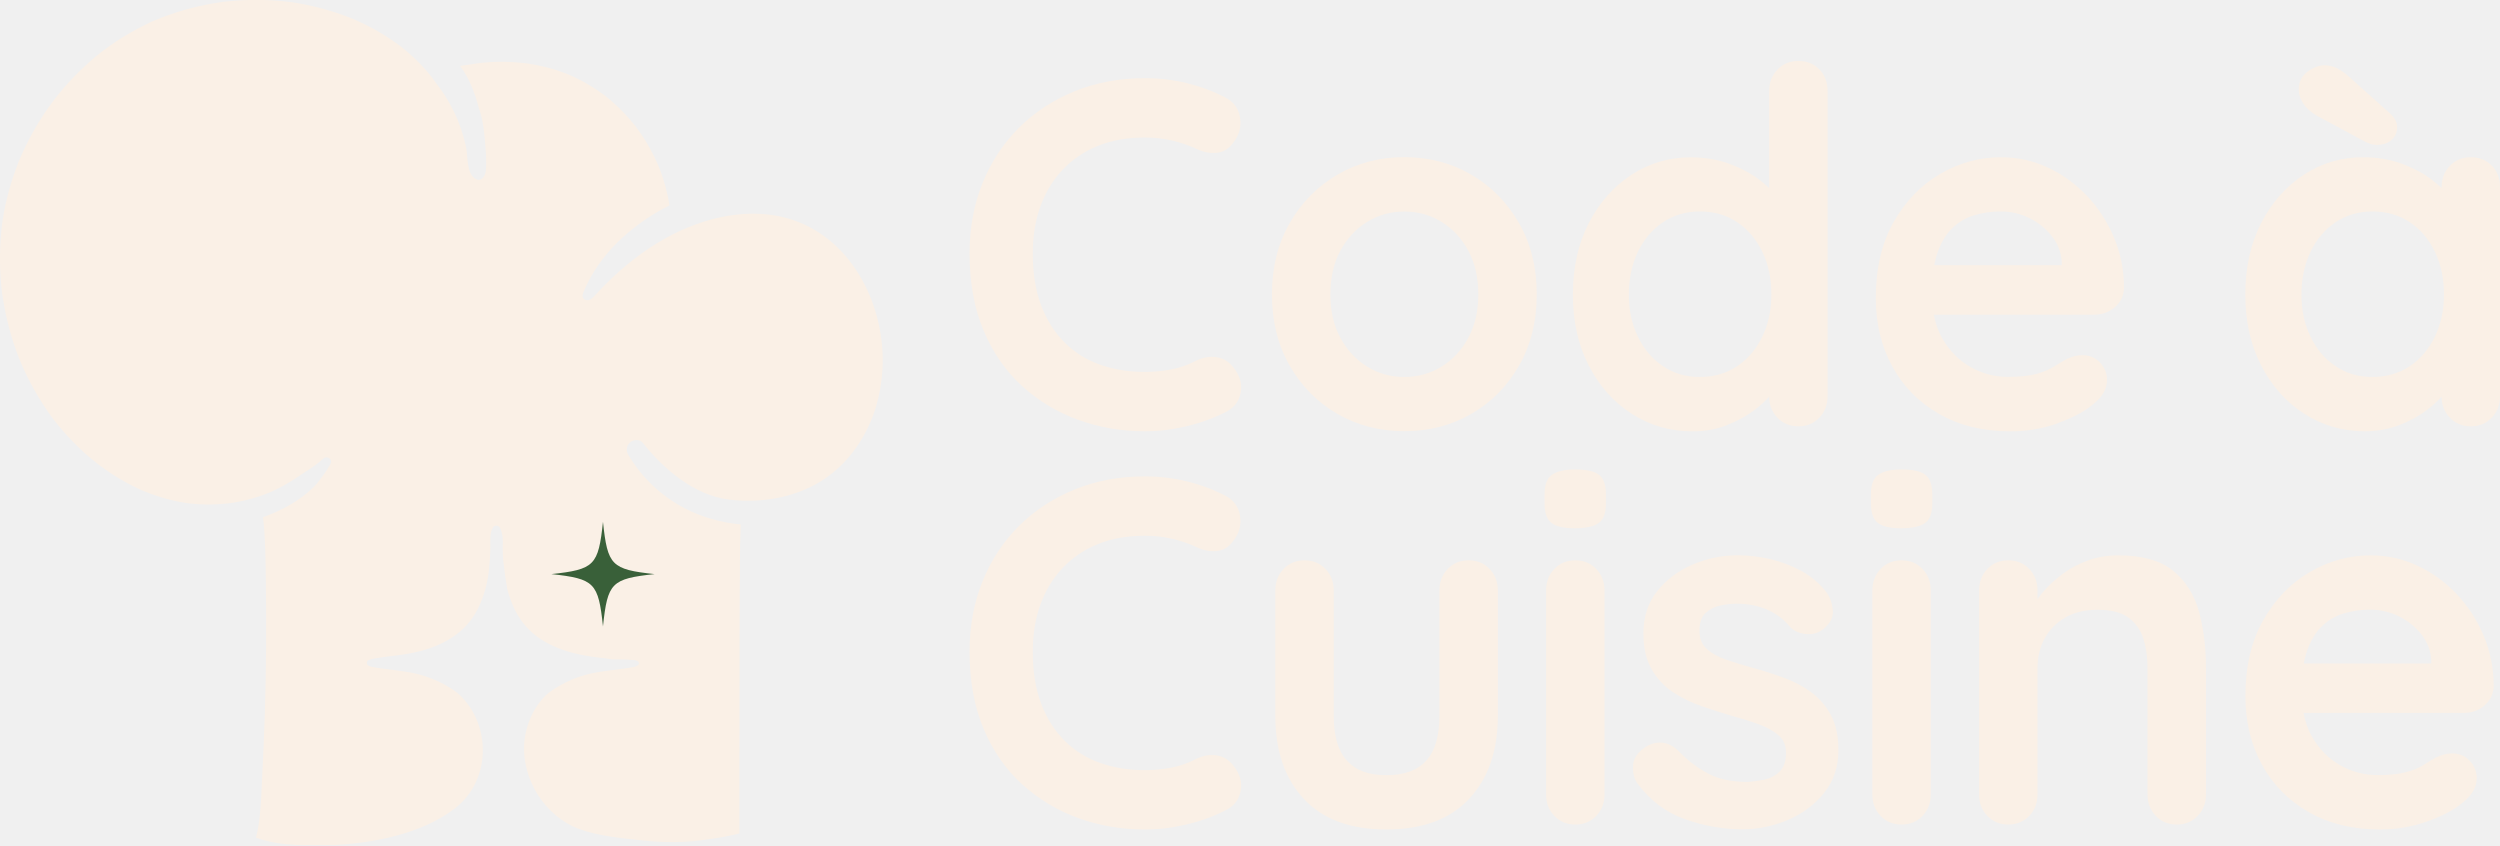
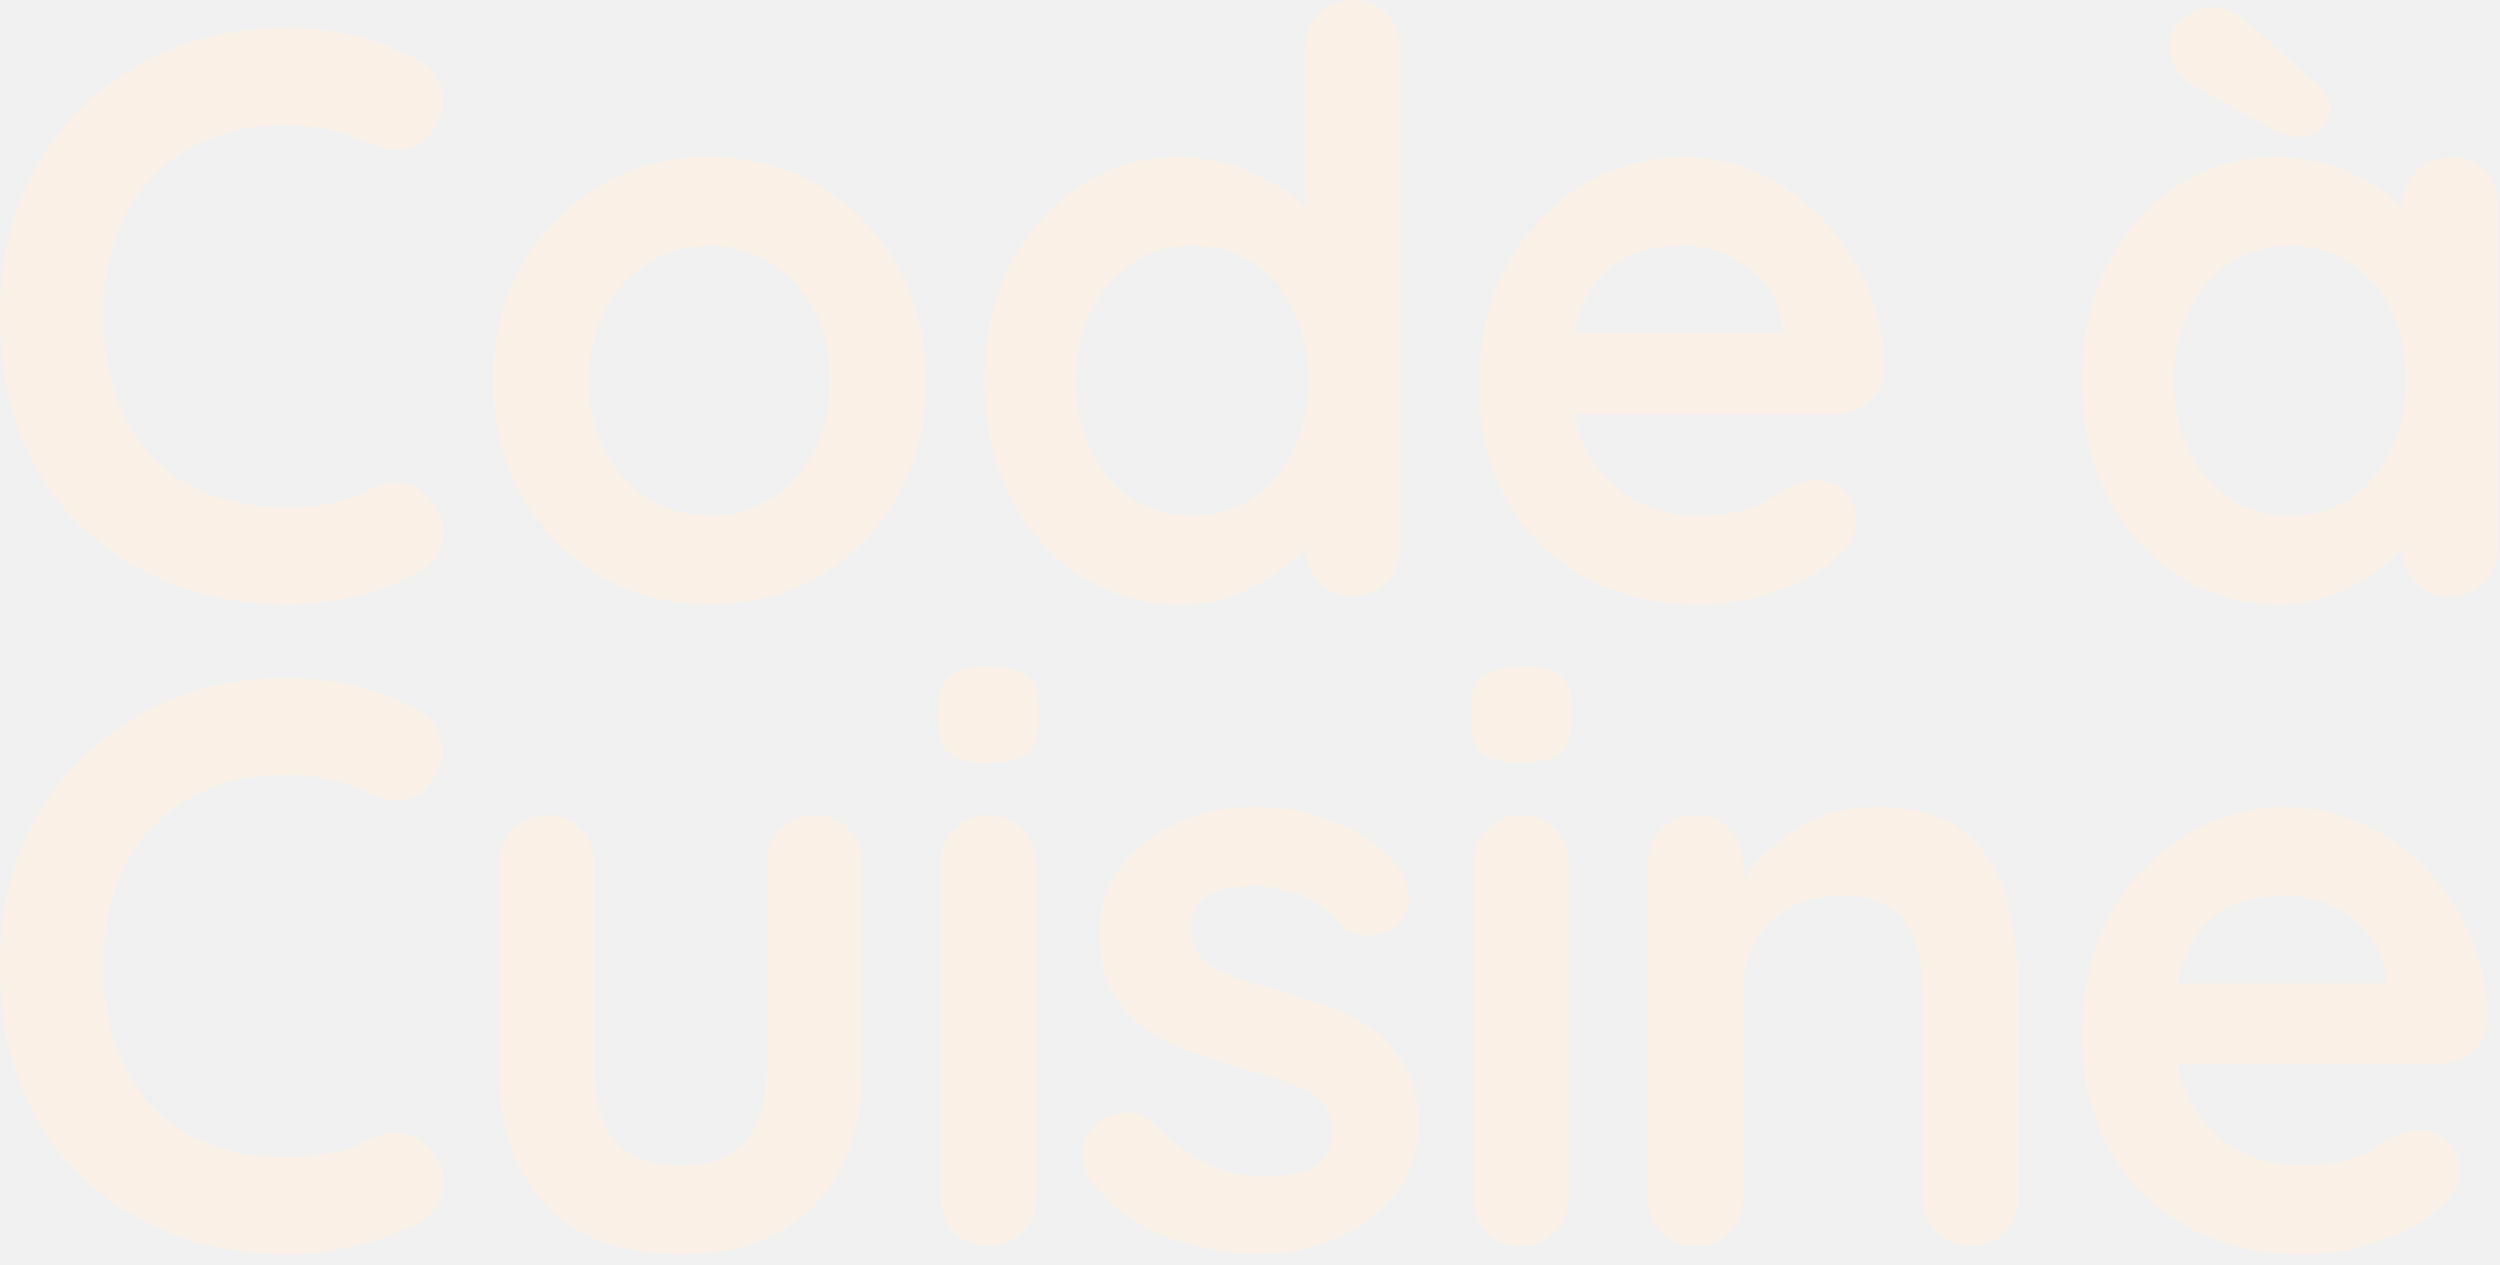
- <svg xmlns="http://www.w3.org/2000/svg" width="142" height="48" viewBox="0 0 142 48" fill="none">
-   <g clip-path="url(#clip0_8601_936)">
-     <path d="M50.128 20.931C50.087 21.668 49.966 22.399 49.755 23.11C49.311 24.573 48.463 25.918 47.283 26.87C45.664 28.184 43.414 28.634 41.386 28.373C39.444 28.128 37.699 26.66 36.509 25.151C36.342 24.941 35.999 24.962 35.808 25.11C35.601 25.274 35.535 25.57 35.672 25.806C36.433 27.115 37.543 28.159 38.869 28.86C39.853 29.376 40.963 29.683 42.072 29.79C42.062 30.031 42.062 30.276 42.052 30.522C42.027 31.146 42.032 31.77 42.027 32.394C42.017 33.657 42.007 34.921 42.007 36.179C42.007 38.691 42.007 41.202 41.997 43.714V47.34C41.936 47.356 41.876 47.371 41.815 47.386C41.623 47.427 41.432 47.468 41.24 47.509C41.064 47.54 40.892 47.571 40.716 47.601C40.64 47.611 40.559 47.622 40.483 47.632C40.483 47.632 40.477 47.633 40.463 47.637C40.408 47.642 40.352 47.652 40.292 47.663C39.026 47.872 37.73 47.872 36.458 47.734C35.268 47.601 34.002 47.494 32.872 47.079C31.929 46.732 31.112 46.016 30.567 45.172C29.977 44.251 29.654 43.079 29.8 41.98C29.841 41.647 30.037 40.455 30.986 39.509C31.197 39.294 32.161 38.588 33.472 38.276C34.31 38.082 35.172 38.041 36.014 37.883C36.146 37.857 36.312 37.78 36.287 37.647C36.267 37.54 36.136 37.504 36.03 37.494C35.752 37.468 35.48 37.453 35.202 37.453C35.066 37.448 34.93 37.453 34.794 37.453H34.774C34.516 37.407 34.259 37.376 34.002 37.35C33.503 37.289 33.008 37.207 32.519 37.079C31.788 36.885 31.081 36.593 30.471 36.133C29.886 35.688 29.447 35.11 29.15 34.435C29.008 34.108 28.892 33.775 28.807 33.438C28.726 32.962 28.65 32.435 28.585 31.842C28.58 31.831 28.58 31.821 28.58 31.806C28.564 31.616 28.559 31.422 28.554 31.228C28.549 30.916 28.59 30.578 28.504 30.276C28.484 30.169 28.448 30.072 28.388 29.964C28.297 29.821 28.085 29.816 27.994 29.964C27.793 30.312 27.863 30.742 27.853 31.125C27.843 31.514 27.823 31.898 27.783 32.287C27.712 33.003 27.546 33.673 27.258 34.333C26.965 35.008 26.522 35.586 25.936 36.026C25.326 36.486 24.62 36.783 23.889 36.977C23.399 37.105 22.905 37.187 22.406 37.243C22.148 37.274 21.891 37.304 21.639 37.345C21.397 37.386 21.15 37.402 20.923 37.499C20.862 37.524 20.842 37.581 20.842 37.642C20.817 37.775 20.983 37.852 21.114 37.877C21.957 38.036 22.824 38.077 23.657 38.271C24.918 38.573 25.861 39.223 26.143 39.504C27.944 41.274 27.853 44.379 25.831 45.923C24.862 46.665 23.742 47.126 22.577 47.448C21.997 47.611 20.731 47.908 19.036 47.995H16.903C16.101 47.959 15.299 47.857 14.542 47.581C14.678 47.054 14.749 46.486 14.794 45.913C14.845 45.315 14.86 44.711 14.89 44.148C14.951 42.967 15.001 41.79 15.041 40.614C15.117 38.128 15.137 35.637 15.102 33.151C15.087 31.893 15.082 30.629 14.941 29.376C15.985 29.003 16.998 28.46 17.8 27.683C18.012 27.478 18.138 27.284 18.34 27.018C18.502 26.813 18.638 26.583 18.774 26.353C18.92 26.092 18.587 25.857 18.375 26.041C18.184 26.21 17.982 26.373 17.775 26.517C17.674 26.588 17.573 26.655 17.473 26.721L17.452 26.732C17.452 26.732 17.473 26.727 17.478 26.727C17.473 26.732 17.452 26.742 17.417 26.752C17.407 26.757 17.281 26.844 17.266 26.854C17.246 26.865 17.225 26.88 17.22 26.885C17.19 26.905 17.155 26.931 17.119 26.951C16.686 27.248 16.232 27.529 15.763 27.765C15.652 27.821 15.536 27.872 15.42 27.928L15.364 27.949C15.364 27.949 15.334 27.964 15.329 27.969C15.258 27.995 15.188 28.026 15.117 28.051C14.865 28.148 14.608 28.235 14.35 28.307C14.098 28.379 13.846 28.44 13.589 28.491C13.457 28.517 13.321 28.542 13.19 28.563C13.165 28.563 13.14 28.563 13.114 28.573C13.044 28.578 12.973 28.588 12.903 28.599C12.363 28.655 11.823 28.67 11.284 28.64C11.158 28.634 11.031 28.624 10.905 28.609C10.845 28.604 10.789 28.599 10.729 28.593C10.693 28.588 10.663 28.583 10.623 28.578H10.603C10.335 28.532 10.063 28.481 9.796 28.42C9.246 28.292 8.706 28.113 8.176 27.898C8.151 27.888 8.131 27.877 8.106 27.867C8.096 27.862 8.086 27.857 8.076 27.857C8.07 27.857 8.065 27.852 8.055 27.852C8.01 27.831 7.965 27.806 7.924 27.79C7.798 27.729 7.667 27.668 7.541 27.606C7.289 27.478 7.036 27.34 6.794 27.192C6.547 27.049 6.305 26.89 6.073 26.727C5.962 26.65 5.851 26.573 5.74 26.491C5.715 26.471 5.685 26.45 5.649 26.425C5.629 26.404 5.523 26.328 5.483 26.297C5.478 26.297 5.463 26.282 5.453 26.271C5.014 25.939 4.6 25.555 4.212 25.161C3.823 24.767 3.425 24.322 3.072 23.862C3.072 23.857 3.057 23.842 3.047 23.831C3.042 23.826 3.042 23.821 3.037 23.816C2.991 23.76 2.951 23.698 2.905 23.642C2.82 23.519 2.734 23.402 2.653 23.284C2.487 23.038 2.33 22.793 2.179 22.542C1.876 22.041 1.604 21.524 1.357 20.987C1.301 20.865 1.246 20.737 1.19 20.614C1.18 20.593 1.175 20.578 1.17 20.558C1.135 20.476 1.1 20.389 1.064 20.302C0.963 20.041 0.868 19.77 0.777 19.504C0.595 18.941 0.444 18.379 0.318 17.801C0.262 17.524 0.212 17.243 0.166 16.962C0.151 16.885 0.141 16.813 0.131 16.742C0.131 16.732 0.126 16.721 0.126 16.706C0.126 16.706 0.126 16.686 0.121 16.665C0.121 16.66 0.121 16.655 0.116 16.634C0.101 16.496 0.086 16.363 0.071 16.23C-0.04 15.064 -0.02 13.903 0.116 12.737C0.116 12.716 0.121 12.691 0.126 12.665C0.136 12.599 0.141 12.537 0.156 12.471C0.177 12.317 0.202 12.164 0.232 12.015C0.282 11.739 0.343 11.468 0.414 11.202C0.54 10.675 0.701 10.154 0.888 9.642C0.933 9.509 0.984 9.381 1.034 9.253C1.054 9.197 1.079 9.141 1.1 9.085C1.105 9.069 1.125 9.028 1.13 9.018C1.135 9.008 1.135 9.003 1.135 9.003C1.246 8.747 1.362 8.496 1.483 8.251C1.72 7.76 1.987 7.284 2.275 6.824C2.421 6.588 2.572 6.363 2.734 6.133C2.81 6.031 2.885 5.923 2.961 5.821C2.996 5.77 3.037 5.724 3.072 5.673C3.092 5.642 3.117 5.611 3.137 5.586C3.475 5.156 3.828 4.747 4.207 4.358C4.59 3.964 4.994 3.586 5.412 3.233C5.513 3.151 5.614 3.069 5.715 2.992C5.715 2.982 5.73 2.977 5.74 2.967C5.811 2.916 5.876 2.865 5.947 2.813C6.159 2.655 6.381 2.501 6.598 2.353C7.067 2.046 7.556 1.76 8.055 1.509C8.313 1.376 8.58 1.233 8.852 1.131C8.883 1.115 8.928 1.1 8.948 1.095C9.014 1.064 9.084 1.038 9.155 1.008C9.296 0.957 9.437 0.905 9.579 0.854C10.144 0.65 10.719 0.486 11.304 0.353C11.586 0.287 11.874 0.23 12.161 0.184C12.287 0.159 12.418 0.154 12.545 0.123C12.54 0.123 12.534 0.123 12.534 0.128C12.575 0.123 12.625 0.113 12.645 0.108C12.731 0.097 12.817 0.087 12.898 0.082C14.083 -0.046 15.278 -0.036 16.459 0.113C16.484 0.113 16.504 0.118 16.529 0.118C16.595 0.128 16.655 0.138 16.716 0.148C16.877 0.174 17.034 0.2 17.19 0.23C17.483 0.287 17.775 0.348 18.068 0.425C18.638 0.568 19.203 0.747 19.753 0.957C19.879 1.008 20.005 1.059 20.136 1.11C20.156 1.12 20.176 1.131 20.196 1.141L20.423 1.243C20.686 1.361 20.943 1.494 21.195 1.627C21.715 1.913 22.214 2.23 22.688 2.583C22.744 2.624 22.799 2.67 22.855 2.711C22.87 2.721 22.88 2.732 22.89 2.742C23.016 2.839 23.132 2.941 23.253 3.044C23.475 3.238 23.687 3.443 23.894 3.657C24.09 3.862 24.282 4.077 24.459 4.302C24.484 4.333 24.509 4.363 24.529 4.389C24.539 4.404 24.559 4.43 24.575 4.445C24.595 4.476 24.615 4.501 24.62 4.512C24.655 4.558 24.686 4.604 24.716 4.65C25.134 5.177 25.483 5.729 25.765 6.307C26.088 6.957 26.3 7.601 26.466 8.312C26.587 8.824 26.466 9.903 27.046 10.179C27.369 10.333 27.571 9.964 27.596 9.693C27.651 9.069 27.581 8.44 27.53 7.826C27.5 7.478 27.45 7.125 27.384 6.783C27.324 6.476 27.203 6.184 27.127 5.882C27.092 5.749 27.046 5.611 27.006 5.478C26.971 5.381 26.94 5.289 26.9 5.197C26.895 5.197 26.895 5.182 26.895 5.177C26.89 5.171 26.89 5.166 26.89 5.161C26.875 5.115 26.855 5.074 26.839 5.028C26.698 4.686 26.547 4.363 26.345 4.051C26.279 3.949 26.204 3.847 26.133 3.744C26.184 3.734 26.239 3.729 26.29 3.719C26.305 3.719 26.345 3.709 26.365 3.709C26.401 3.703 26.431 3.698 26.466 3.693C26.648 3.673 26.824 3.647 27.006 3.616C27.051 3.611 27.097 3.606 27.142 3.596C27.147 3.596 27.157 3.596 27.167 3.591C27.243 3.581 27.319 3.576 27.389 3.565C27.702 3.535 28.015 3.514 28.327 3.509C28.65 3.504 28.978 3.514 29.296 3.54C29.447 3.555 29.593 3.565 29.74 3.581C29.815 3.591 29.886 3.596 29.962 3.606C29.992 3.611 30.012 3.611 30.017 3.611C30.047 3.616 30.083 3.627 30.113 3.632C30.733 3.729 31.344 3.882 31.934 4.097C32.075 4.148 32.211 4.2 32.347 4.256C32.363 4.261 32.378 4.271 32.393 4.276C32.408 4.281 32.448 4.302 32.464 4.307C32.539 4.343 32.615 4.379 32.691 4.414C32.973 4.547 33.245 4.696 33.513 4.859C33.77 5.013 34.017 5.177 34.254 5.356C34.31 5.397 34.365 5.437 34.421 5.478C34.441 5.499 34.461 5.509 34.481 5.53C34.602 5.627 34.718 5.724 34.829 5.826C35.273 6.215 35.677 6.645 36.045 7.11C36.075 7.146 36.115 7.182 36.141 7.228C36.141 7.233 36.151 7.243 36.156 7.253C36.176 7.279 36.196 7.304 36.216 7.335C36.307 7.458 36.398 7.586 36.484 7.714C36.64 7.954 36.796 8.205 36.932 8.46C37.094 8.747 37.235 9.038 37.366 9.34C37.376 9.366 37.392 9.391 37.402 9.422C37.412 9.437 37.412 9.448 37.417 9.458C37.442 9.53 37.472 9.601 37.498 9.673C37.558 9.826 37.614 9.98 37.659 10.133C37.765 10.45 37.85 10.778 37.921 11.105C37.956 11.264 37.987 11.422 38.012 11.586C38.017 11.611 38.022 11.637 38.022 11.668C37.583 11.888 37.154 12.138 36.746 12.409C35.187 13.458 33.876 14.819 33.145 16.583C33.104 16.686 33.064 16.798 33.104 16.895C33.154 17.033 33.336 17.079 33.472 17.033C33.608 16.982 33.714 16.87 33.81 16.762C35.636 14.762 37.911 13.105 40.519 12.435C42.012 12.051 43.616 12.005 45.074 12.507C48.478 13.678 50.299 17.443 50.128 20.926V20.931Z" fill="#FAF0E6" />
-     <path d="M37.18 32.609C34.728 32.875 34.511 33.095 34.249 35.581C33.987 33.095 33.77 32.875 31.319 32.609C33.77 32.343 33.987 32.123 34.249 29.637C34.511 32.123 34.728 32.343 37.18 32.609Z" fill="#396039" />
-     <path d="M48.125 25.284C48.125 25.284 48.11 25.309 48.1 25.33C48.095 25.34 48.09 25.345 48.085 25.355C48.085 25.355 48.08 25.366 48.075 25.366C48.075 25.366 48.07 25.371 48.065 25.376C48.065 25.376 48.06 25.381 48.055 25.386C48.1 25.315 48.125 25.284 48.13 25.279L48.125 25.284Z" fill="#FAF0E6" />
-     <path d="M41.744 28.128H41.734C41.709 28.128 41.689 28.117 41.664 28.117C41.629 28.107 41.624 28.097 41.749 28.128H41.744Z" fill="#FAF0E6" />
-     <path d="M49.482 18.936C49.467 18.89 49.457 18.885 49.497 19.028C49.497 19.028 49.497 19.028 49.497 19.023C49.492 18.992 49.482 18.967 49.482 18.936Z" fill="#FAF0E6" />
-     <path d="M45.215 12.7C45.129 12.68 45.104 12.67 45.114 12.67C45.144 12.68 45.179 12.69 45.21 12.7H45.215Z" fill="#FAF0E6" />
-     <path d="M45.306 27.56C45.306 27.56 45.3 27.56 45.295 27.565C45.295 27.565 45.29 27.565 45.285 27.57C45.285 27.57 45.28 27.57 45.275 27.576C45.255 27.586 45.23 27.601 45.21 27.606C45.265 27.576 45.29 27.56 45.3 27.56H45.306Z" fill="#FAF0E6" />
-     <path d="M49.023 23.693C49.023 23.693 49.008 23.739 48.998 23.765C48.998 23.775 48.988 23.785 48.988 23.795C48.988 23.795 48.988 23.8 48.988 23.805C49.013 23.734 49.023 23.703 49.033 23.693H49.023Z" fill="#FAF0E6" />
-     <path d="M69.103 20.287C68.725 20.23 68.342 20.297 67.953 20.481C67.494 20.721 67.015 20.89 66.516 20.987C66.016 21.079 65.522 21.125 65.023 21.125C64.12 21.125 63.278 20.992 62.506 20.721C61.729 20.45 61.058 20.036 60.488 19.473C59.918 18.91 59.469 18.21 59.147 17.371C58.824 16.527 58.662 15.54 58.662 14.399C58.662 13.427 58.803 12.537 59.091 11.734C59.379 10.931 59.797 10.235 60.352 9.647C60.907 9.059 61.573 8.604 62.36 8.286C63.141 7.969 64.034 7.811 65.028 7.811C65.562 7.811 66.072 7.867 66.561 7.98C67.05 8.092 67.515 8.251 67.959 8.455C68.347 8.645 68.73 8.716 69.109 8.68C69.487 8.645 69.794 8.455 70.037 8.118C70.385 7.688 70.521 7.212 70.435 6.685C70.349 6.159 70.072 5.78 69.593 5.535C68.912 5.182 68.18 4.911 67.409 4.721C66.632 4.532 65.84 4.44 65.028 4.44C63.59 4.44 62.264 4.685 61.043 5.182C59.828 5.678 58.768 6.368 57.875 7.258C56.983 8.148 56.292 9.197 55.802 10.414C55.313 11.632 55.071 12.957 55.071 14.399C55.071 16.061 55.338 17.524 55.873 18.788C56.408 20.051 57.139 21.1 58.072 21.944C59.005 22.788 60.065 23.422 61.255 23.852C62.445 24.281 63.701 24.496 65.033 24.496C65.568 24.496 66.092 24.455 66.612 24.368C67.126 24.281 67.641 24.164 68.145 24.005C68.65 23.847 69.144 23.647 69.623 23.402C70.082 23.177 70.365 22.819 70.465 22.322C70.566 21.826 70.435 21.345 70.067 20.88C69.81 20.542 69.492 20.348 69.114 20.292L69.103 20.287Z" fill="#FAF0E6" />
-     <path d="M83.57 9.923C82.435 9.258 81.169 8.926 79.766 8.926C78.364 8.926 77.098 9.258 75.963 9.923C74.828 10.588 73.925 11.504 73.255 12.67C72.584 13.841 72.246 15.192 72.246 16.721C72.246 18.251 72.584 19.606 73.255 20.772C73.925 21.944 74.834 22.854 75.963 23.509C77.098 24.164 78.364 24.491 79.766 24.491C81.169 24.491 82.435 24.164 83.57 23.509C84.705 22.854 85.608 21.944 86.278 20.772C86.949 19.606 87.287 18.251 87.287 16.721C87.287 15.192 86.949 13.836 86.278 12.67C85.608 11.504 84.705 10.583 83.57 9.923ZM83.403 19.181C83.025 19.882 82.521 20.43 81.88 20.823C81.239 21.217 80.538 21.412 79.766 21.412C78.995 21.412 78.289 21.217 77.653 20.823C77.017 20.43 76.508 19.882 76.13 19.181C75.751 18.481 75.565 17.662 75.565 16.726C75.565 15.79 75.751 14.946 76.13 14.245C76.508 13.545 77.013 12.997 77.653 12.604C78.294 12.21 78.995 12.015 79.766 12.015C80.538 12.015 81.244 12.21 81.88 12.604C82.516 12.997 83.025 13.545 83.403 14.245C83.782 14.946 83.968 15.775 83.968 16.726C83.968 17.678 83.776 18.481 83.403 19.181Z" fill="#FAF0E6" />
-     <path d="M98.092 24.143C98.692 23.908 99.211 23.627 99.655 23.289C99.983 23.038 100.261 22.788 100.488 22.532C100.493 23.008 100.649 23.401 100.957 23.724C101.269 24.051 101.668 24.215 102.147 24.215C102.626 24.215 103.025 24.051 103.337 23.724C103.65 23.396 103.807 22.992 103.807 22.501V5.171C103.807 4.665 103.65 4.256 103.337 3.939C103.025 3.621 102.626 3.463 102.147 3.463C101.668 3.463 101.269 3.627 100.957 3.954C100.644 4.281 100.488 4.691 100.488 5.176V10.685C100.326 10.532 100.15 10.379 99.948 10.225C99.459 9.852 98.883 9.545 98.218 9.299C97.552 9.059 96.826 8.936 96.034 8.936C94.798 8.936 93.673 9.269 92.659 9.933C91.645 10.598 90.838 11.514 90.238 12.68C89.638 13.852 89.34 15.202 89.34 16.731C89.34 18.261 89.638 19.586 90.238 20.757C90.838 21.928 91.655 22.844 92.684 23.504C93.718 24.169 94.868 24.501 96.14 24.501C96.841 24.501 97.491 24.384 98.092 24.148V24.143ZM93.027 19.11C92.684 18.399 92.518 17.606 92.518 16.726C92.518 15.847 92.689 15.023 93.027 14.312C93.37 13.601 93.844 13.038 94.45 12.629C95.06 12.22 95.761 12.01 96.553 12.01C97.345 12.01 98.076 12.215 98.682 12.629C99.292 13.038 99.766 13.601 100.104 14.312C100.447 15.023 100.614 15.826 100.614 16.726C100.614 17.627 100.442 18.399 100.104 19.11C99.761 19.821 99.287 20.384 98.682 20.793C98.072 21.202 97.365 21.412 96.553 21.412C95.741 21.412 95.06 21.207 94.45 20.793C93.84 20.384 93.365 19.821 93.027 19.11Z" fill="#FAF0E6" />
-     <path d="M116.886 24.031C117.753 23.724 118.424 23.361 118.903 22.951C119.418 22.542 119.68 22.082 119.68 21.575C119.68 21.202 119.544 20.875 119.282 20.593C119.014 20.312 118.676 20.174 118.273 20.174C117.975 20.174 117.662 20.256 117.33 20.424C117.128 20.537 116.901 20.675 116.654 20.829C116.407 20.987 116.079 21.125 115.67 21.238C115.267 21.35 114.722 21.407 114.036 21.407C113.299 21.407 112.603 21.223 111.948 20.859C111.292 20.496 110.757 19.964 110.344 19.258C110.101 18.849 109.94 18.384 109.839 17.872H118.959C119.403 17.872 119.791 17.734 120.119 17.453C120.452 17.171 120.623 16.808 120.644 16.358C120.644 15.35 120.452 14.394 120.079 13.499C119.7 12.604 119.191 11.811 118.545 11.13C117.9 10.45 117.158 9.908 116.321 9.519C115.483 9.125 114.591 8.931 113.652 8.931C112.437 8.931 111.282 9.248 110.197 9.882C109.108 10.517 108.23 11.432 107.554 12.619C106.883 13.806 106.545 15.243 106.545 16.926C106.545 18.368 106.853 19.657 107.474 20.798C108.089 21.939 108.977 22.844 110.127 23.504C111.277 24.169 112.639 24.501 114.207 24.501C115.13 24.501 116.023 24.348 116.891 24.041L116.886 24.031ZM110.858 12.992C111.206 12.639 111.625 12.384 112.104 12.235C112.583 12.087 113.098 12.01 113.652 12.01C114.207 12.01 114.762 12.138 115.272 12.389C115.776 12.639 116.205 12.982 116.543 13.412C116.886 13.841 117.072 14.327 117.108 14.87V15.064H109.864C109.91 14.834 109.96 14.614 110.026 14.419C110.228 13.821 110.505 13.345 110.858 12.987V12.992Z" fill="#FAF0E6" />
-     <path d="M131.599 6.573L134.363 8.061C134.474 8.118 134.585 8.159 134.696 8.189C134.807 8.215 134.908 8.23 134.999 8.23C135.347 8.23 135.629 8.138 135.841 7.949C136.053 7.76 136.159 7.519 136.159 7.217C136.159 6.957 136.028 6.701 135.771 6.46L133.39 4.327C133.203 4.159 132.996 4.015 132.769 3.893C132.537 3.77 132.295 3.708 132.038 3.708C131.725 3.708 131.402 3.831 131.07 4.072C130.737 4.317 130.57 4.65 130.57 5.079C130.57 5.361 130.656 5.632 130.832 5.893C131.009 6.154 131.261 6.379 131.594 6.568L131.599 6.573Z" fill="#FAF0E6" />
-     <path d="M141.531 9.407C141.218 9.089 140.82 8.931 140.341 8.931C139.861 8.931 139.463 9.095 139.15 9.422C138.837 9.749 138.681 10.153 138.681 10.639V10.68C138.52 10.527 138.343 10.373 138.141 10.22C137.652 9.847 137.077 9.54 136.411 9.294C135.745 9.054 135.019 8.931 134.227 8.931C132.991 8.931 131.867 9.263 130.853 9.928C129.839 10.593 129.032 11.509 128.432 12.675C127.831 13.847 127.534 15.197 127.534 16.726C127.534 18.256 127.831 19.581 128.432 20.752C129.032 21.923 129.849 22.839 130.878 23.499C131.912 24.164 133.062 24.496 134.333 24.496C135.034 24.496 135.685 24.378 136.285 24.143C136.885 23.908 137.405 23.627 137.849 23.289C138.177 23.038 138.454 22.788 138.681 22.532C138.686 23.008 138.842 23.401 139.15 23.724C139.463 24.051 139.861 24.215 140.341 24.215C140.82 24.215 141.218 24.051 141.531 23.724C141.844 23.396 142 22.992 142 22.501V10.634C142 10.128 141.844 9.719 141.531 9.402V9.407ZM138.308 19.11C137.965 19.821 137.491 20.384 136.885 20.793C136.275 21.202 135.569 21.412 134.757 21.412C133.945 21.412 133.264 21.207 132.653 20.793C132.043 20.384 131.569 19.821 131.231 19.11C130.888 18.399 130.722 17.606 130.722 16.726C130.722 15.847 130.893 15.023 131.231 14.312C131.574 13.601 132.048 13.038 132.653 12.629C133.264 12.22 133.965 12.01 134.757 12.01C135.549 12.01 136.28 12.215 136.885 12.629C137.496 13.038 137.97 13.601 138.308 14.312C138.651 15.023 138.817 15.826 138.817 16.726C138.817 17.627 138.646 18.399 138.308 19.11Z" fill="#FAF0E6" />
-     <path d="M69.103 42.905C68.725 42.849 68.342 42.916 67.953 43.1C67.494 43.345 67.015 43.509 66.516 43.606C66.016 43.698 65.522 43.744 65.023 43.744C64.12 43.744 63.278 43.611 62.506 43.34C61.729 43.069 61.058 42.655 60.488 42.092C59.918 41.529 59.469 40.829 59.147 39.99C58.824 39.146 58.662 38.159 58.662 37.018C58.662 36.046 58.803 35.156 59.091 34.353C59.379 33.55 59.797 32.854 60.352 32.266C60.907 31.678 61.573 31.223 62.36 30.905C63.141 30.588 64.034 30.43 65.028 30.43C65.562 30.43 66.072 30.486 66.561 30.599C67.05 30.711 67.515 30.87 67.959 31.074C68.347 31.263 68.73 31.335 69.109 31.299C69.487 31.263 69.794 31.074 70.037 30.737C70.385 30.307 70.521 29.831 70.435 29.304C70.349 28.777 70.072 28.399 69.593 28.154C68.912 27.8 68.18 27.529 67.409 27.34C66.632 27.151 65.84 27.059 65.028 27.059C63.59 27.059 62.264 27.304 61.043 27.8C59.828 28.297 58.768 28.987 57.875 29.877C56.983 30.767 56.292 31.816 55.802 33.033C55.313 34.251 55.071 35.575 55.071 37.018C55.071 38.68 55.338 40.143 55.873 41.407C56.408 42.67 57.139 43.719 58.072 44.563C59.005 45.402 60.065 46.041 61.255 46.471C62.445 46.9 63.701 47.115 65.033 47.115C65.568 47.115 66.092 47.074 66.612 46.987C67.126 46.9 67.641 46.783 68.145 46.624C68.65 46.465 69.144 46.266 69.623 46.02C70.082 45.795 70.365 45.437 70.465 44.941C70.566 44.445 70.435 43.964 70.067 43.499C69.81 43.161 69.492 42.967 69.114 42.91L69.103 42.905Z" fill="#FAF0E6" />
-     <path d="M83.418 31.826C82.939 31.826 82.541 31.99 82.228 32.317C81.915 32.645 81.759 33.054 81.759 33.54V40.665C81.759 41.806 81.512 42.65 81.013 43.202C80.513 43.755 79.757 44.031 78.743 44.031C77.729 44.031 77.002 43.755 76.503 43.202C76.004 42.65 75.757 41.806 75.757 40.665V33.54C75.757 33.054 75.6 32.645 75.287 32.317C74.975 31.99 74.576 31.826 74.097 31.826C73.618 31.826 73.219 31.99 72.907 32.317C72.594 32.645 72.438 33.054 72.438 33.54V40.665C72.438 42.65 72.977 44.22 74.057 45.376C75.136 46.537 76.7 47.115 78.743 47.115C80.785 47.115 82.354 46.537 83.444 45.376C84.533 44.215 85.078 42.645 85.078 40.665V33.54C85.078 33.054 84.922 32.645 84.609 32.317C84.296 31.99 83.898 31.826 83.418 31.826Z" fill="#FAF0E6" />
-     <path d="M89.476 31.826C88.997 31.826 88.599 31.99 88.286 32.317C87.973 32.645 87.817 33.054 87.817 33.54V45.125C87.817 45.611 87.973 46.02 88.286 46.343C88.599 46.67 88.997 46.834 89.476 46.834C89.956 46.834 90.354 46.67 90.667 46.343C90.98 46.015 91.136 45.611 91.136 45.125V33.54C91.136 33.054 90.98 32.645 90.667 32.317C90.354 31.99 89.956 31.826 89.476 31.826Z" fill="#FAF0E6" />
-     <path d="M89.476 26.665C88.886 26.665 88.447 26.762 88.16 26.962C87.872 27.156 87.731 27.529 87.731 28.072V28.604C87.731 29.125 87.857 29.494 88.12 29.698C88.377 29.903 88.821 30.005 89.446 30.005C90.072 30.005 90.525 29.908 90.803 29.709C91.08 29.514 91.216 29.141 91.216 28.599V28.067C91.216 27.545 91.085 27.177 90.828 26.972C90.571 26.767 90.117 26.665 89.471 26.665H89.476Z" fill="#FAF0E6" />
-     <path d="M102.833 39.284C102.354 38.946 101.829 38.675 101.254 38.471C100.679 38.266 100.119 38.087 99.57 37.938C99.035 37.79 98.53 37.637 98.061 37.473C97.592 37.315 97.219 37.11 96.942 36.854C96.664 36.603 96.528 36.261 96.528 35.831C96.528 35.366 96.649 35.023 96.886 34.808C97.128 34.593 97.406 34.455 97.728 34.389C98.051 34.322 98.349 34.291 98.626 34.291C99.307 34.291 99.912 34.414 100.437 34.655C100.962 34.9 101.38 35.227 101.698 35.637C101.935 35.862 102.243 35.99 102.611 36.015C102.979 36.046 103.302 35.944 103.579 35.719C103.968 35.401 104.144 35.043 104.104 34.655C104.064 34.266 103.948 33.923 103.746 33.647C103.358 33.141 102.878 32.736 102.308 32.425C101.738 32.118 101.138 31.892 100.513 31.749C99.887 31.611 99.287 31.54 98.717 31.54C97.814 31.54 96.952 31.719 96.129 32.072C95.307 32.43 94.641 32.931 94.122 33.586C93.607 34.24 93.345 35.033 93.345 35.969C93.345 36.793 93.501 37.473 93.814 38.015C94.127 38.557 94.535 38.992 95.03 39.32C95.529 39.647 96.074 39.913 96.674 40.118C97.274 40.322 97.859 40.511 98.43 40.68C98.984 40.829 99.484 40.987 99.938 41.156C100.392 41.325 100.755 41.529 101.032 41.775C101.31 42.02 101.446 42.348 101.446 42.757C101.446 43.243 101.32 43.601 101.073 43.836C100.825 44.072 100.533 44.22 100.2 44.286C99.867 44.353 99.564 44.394 99.287 44.414C98.404 44.414 97.663 44.266 97.073 43.964C96.483 43.667 95.918 43.243 95.383 42.701C95.07 42.383 94.747 42.21 94.415 42.184C94.082 42.158 93.769 42.235 93.476 42.425C93.017 42.721 92.775 43.079 92.755 43.488C92.735 43.898 92.82 44.235 93.002 44.496C93.723 45.468 94.626 46.148 95.711 46.532C96.8 46.916 97.885 47.105 98.974 47.105C99.842 47.105 100.689 46.931 101.516 46.588C102.349 46.24 103.04 45.734 103.59 45.059C104.144 44.383 104.422 43.57 104.422 42.619C104.422 41.795 104.276 41.12 103.978 40.583C103.68 40.051 103.297 39.616 102.818 39.279L102.833 39.284Z" fill="#FAF0E6" />
-     <path d="M108.008 26.665C107.418 26.665 106.979 26.762 106.697 26.962C106.409 27.156 106.268 27.529 106.268 28.072V28.604C106.268 29.125 106.399 29.494 106.656 29.698C106.914 29.903 107.357 30.005 107.983 30.005C108.608 30.005 109.062 29.908 109.34 29.709C109.617 29.514 109.753 29.141 109.753 28.599V28.067C109.753 27.545 109.622 27.177 109.365 26.972C109.108 26.767 108.654 26.665 108.008 26.665Z" fill="#FAF0E6" />
-     <path d="M108.008 31.826C107.529 31.826 107.131 31.99 106.818 32.317C106.505 32.645 106.349 33.054 106.349 33.54V45.125C106.349 45.611 106.505 46.02 106.818 46.343C107.131 46.67 107.529 46.834 108.008 46.834C108.487 46.834 108.886 46.67 109.199 46.343C109.511 46.015 109.668 45.611 109.668 45.125V33.54C109.668 33.054 109.511 32.645 109.199 32.317C108.886 31.99 108.487 31.826 108.008 31.826Z" fill="#FAF0E6" />
-     <path d="M123.428 32.414C122.717 31.836 121.683 31.545 120.316 31.545C119.69 31.545 119.11 31.642 118.575 31.841C118.041 32.036 117.562 32.297 117.138 32.614C116.714 32.931 116.346 33.274 116.033 33.637C115.917 33.77 115.826 33.898 115.731 34.026V33.54C115.731 33.054 115.574 32.644 115.262 32.317C114.949 31.99 114.55 31.826 114.071 31.826C113.592 31.826 113.193 31.99 112.881 32.317C112.568 32.644 112.412 33.054 112.412 33.54V45.125C112.412 45.611 112.568 46.02 112.881 46.343C113.193 46.67 113.592 46.834 114.071 46.834C114.55 46.834 114.949 46.67 115.262 46.343C115.574 46.015 115.731 45.611 115.731 45.125V37.944C115.731 37.325 115.862 36.772 116.129 36.276C116.396 35.78 116.785 35.381 117.289 35.084C117.794 34.788 118.419 34.634 119.156 34.634C119.892 34.634 120.492 34.782 120.901 35.084C121.304 35.386 121.587 35.78 121.743 36.276C121.899 36.772 121.98 37.33 121.98 37.944V45.125C121.98 45.611 122.137 46.02 122.449 46.343C122.762 46.67 123.16 46.834 123.64 46.834C124.119 46.834 124.517 46.67 124.83 46.343C125.143 46.015 125.299 45.611 125.299 45.125V37.944C125.299 36.767 125.163 35.693 124.901 34.731C124.633 33.77 124.144 32.997 123.433 32.419L123.428 32.414Z" fill="#FAF0E6" />
-     <path d="M139.538 33.744C138.893 33.064 138.151 32.522 137.314 32.133C136.477 31.739 135.584 31.545 134.646 31.545C133.43 31.545 132.275 31.862 131.191 32.496C130.101 33.13 129.223 34.046 128.548 35.233C127.877 36.419 127.539 37.857 127.539 39.54C127.539 40.982 127.846 42.271 128.467 43.412C129.082 44.552 129.97 45.458 131.12 46.118C132.27 46.782 133.632 47.115 135.201 47.115C136.124 47.115 137.016 46.962 137.884 46.65C138.752 46.343 139.422 45.98 139.902 45.57C140.416 45.161 140.678 44.701 140.678 44.194C140.678 43.821 140.542 43.493 140.28 43.212C140.013 42.931 139.675 42.793 139.271 42.793C138.974 42.793 138.661 42.88 138.328 43.043C138.126 43.156 137.899 43.294 137.652 43.453C137.405 43.611 137.077 43.749 136.668 43.857C136.265 43.969 135.72 44.026 135.034 44.026C134.298 44.026 133.602 43.841 132.946 43.478C132.29 43.115 131.756 42.583 131.342 41.877C131.1 41.468 130.938 41.002 130.838 40.491H139.957C140.401 40.491 140.789 40.353 141.117 40.072C141.45 39.79 141.622 39.427 141.642 38.977C141.642 37.969 141.45 37.013 141.077 36.118C140.699 35.222 140.189 34.43 139.544 33.749L139.538 33.744ZM131.846 35.611C132.194 35.258 132.613 35.002 133.092 34.854C133.571 34.706 134.086 34.629 134.641 34.629C135.196 34.629 135.75 34.757 136.26 35.008C136.764 35.258 137.193 35.601 137.531 36.031C137.874 36.46 138.061 36.946 138.096 37.488V37.683H130.853C130.898 37.453 130.948 37.233 131.014 37.038C131.216 36.44 131.493 35.964 131.846 35.606V35.611Z" fill="#FAF0E6" />
-   </g>
-   <defs>
-     <clipPath id="clip0_8601_936">
-       <rect width="142" height="48" fill="white" />
-     </clipPath>
-   </defs>
+ <svg xmlns="http://www.w3.org/2000/svg" width="87" height="44" viewBox="0 0 87 44" fill="none">
+   <path d="M14.033 16.823C13.654 16.767 13.271 16.834 12.883 17.018C12.424 17.258 11.944 17.427 11.445 17.524C10.946 17.616 10.451 17.662 9.952 17.662C9.049 17.662 8.207 17.529 7.435 17.258C6.658 16.987 5.987 16.573 5.417 16.01C4.847 15.448 4.398 14.747 4.076 13.908C3.753 13.064 3.591 12.077 3.591 10.936C3.591 9.964 3.733 9.074 4.02 8.271C4.308 7.468 4.726 6.772 5.281 6.184C5.836 5.596 6.502 5.141 7.289 4.824C8.07 4.506 8.963 4.348 9.957 4.348C10.492 4.348 11.001 4.404 11.49 4.517C11.98 4.629 12.444 4.788 12.887 4.992C13.276 5.182 13.659 5.253 14.038 5.217C14.416 5.182 14.724 4.992 14.966 4.655C15.314 4.225 15.45 3.749 15.364 3.223C15.278 2.696 15.001 2.317 14.522 2.072C13.841 1.719 13.11 1.448 12.338 1.258C11.561 1.069 10.769 0.977 9.957 0.977C8.519 0.977 7.193 1.223 5.972 1.719C4.757 2.215 3.697 2.905 2.804 3.795C1.912 4.685 1.221 5.734 0.731 6.951C0.242 8.169 0 9.494 0 10.936C0 12.598 0.267 14.061 0.802 15.325C1.337 16.588 2.068 17.637 3.001 18.481C3.934 19.325 4.994 19.959 6.184 20.389C7.374 20.818 8.63 21.033 9.962 21.033C10.497 21.033 11.021 20.992 11.541 20.905C12.055 20.818 12.57 20.701 13.074 20.542C13.579 20.384 14.073 20.184 14.552 19.939C15.011 19.714 15.293 19.355 15.394 18.859C15.495 18.363 15.364 17.882 14.996 17.417C14.739 17.079 14.421 16.885 14.043 16.829L14.033 16.823Z" fill="#FAF0E6" />
+   <path d="M28.499 6.46C27.364 5.795 26.098 5.463 24.696 5.463C23.293 5.463 22.027 5.795 20.892 6.46C19.758 7.125 18.855 8.041 18.184 9.207C17.513 10.379 17.175 11.729 17.175 13.258C17.175 14.788 17.513 16.143 18.184 17.309C18.855 18.481 19.763 19.391 20.892 20.046C22.027 20.701 23.293 21.028 24.696 21.028C26.098 21.028 27.364 20.701 28.499 20.046C29.634 19.391 30.537 18.481 31.207 17.309C31.878 16.143 32.216 14.788 32.216 13.258C32.216 11.729 31.878 10.373 31.207 9.207C30.537 8.041 29.634 7.12 28.499 6.46ZM28.332 15.719C27.954 16.419 27.45 16.967 26.809 17.361C26.169 17.755 25.467 17.949 24.696 17.949C23.924 17.949 23.218 17.755 22.582 17.361C21.947 16.967 21.437 16.419 21.059 15.719C20.681 15.018 20.494 14.2 20.494 13.263C20.494 12.327 20.681 11.483 21.059 10.783C21.437 10.082 21.942 9.535 22.582 9.141C23.223 8.747 23.924 8.552 24.696 8.552C25.467 8.552 26.174 8.747 26.809 9.141C27.445 9.535 27.954 10.082 28.332 10.783C28.711 11.483 28.897 12.312 28.897 13.263C28.897 14.215 28.706 15.018 28.332 15.719Z" fill="#FAF0E6" />
+   <path d="M43.021 20.68C43.621 20.445 44.14 20.164 44.584 19.826C44.912 19.575 45.19 19.325 45.417 19.069C45.422 19.545 45.578 19.939 45.886 20.261C46.198 20.588 46.597 20.752 47.076 20.752C47.555 20.752 47.954 20.588 48.267 20.261C48.579 19.933 48.736 19.529 48.736 19.038V1.708C48.736 1.202 48.579 0.793 48.267 0.476C47.954 0.159 47.555 0 47.076 0C46.597 0 46.198 0.164 45.886 0.491C45.573 0.818 45.417 1.228 45.417 1.714V7.223C45.255 7.069 45.079 6.916 44.877 6.762C44.388 6.389 43.813 6.082 43.147 5.836C42.481 5.596 41.755 5.473 40.963 5.473C39.727 5.473 38.602 5.806 37.588 6.471C36.574 7.136 35.767 8.051 35.167 9.217C34.567 10.389 34.269 11.739 34.269 13.268C34.269 14.798 34.567 16.123 35.167 17.294C35.767 18.465 36.584 19.381 37.613 20.041C38.648 20.706 39.797 21.038 41.069 21.038C41.77 21.038 42.42 20.921 43.021 20.685V20.68ZM37.956 15.647C37.613 14.936 37.447 14.143 37.447 13.263C37.447 12.384 37.618 11.56 37.956 10.849C38.299 10.138 38.774 9.575 39.379 9.166C39.989 8.757 40.69 8.547 41.482 8.547C42.274 8.547 43.005 8.752 43.611 9.166C44.221 9.575 44.695 10.138 45.033 10.849C45.376 11.56 45.543 12.363 45.543 13.263C45.543 14.164 45.371 14.936 45.033 15.647C44.69 16.358 44.216 16.921 43.611 17.33C43.001 17.739 42.294 17.949 41.482 17.949C40.67 17.949 39.989 17.744 39.379 17.33C38.769 16.921 38.294 16.358 37.956 15.647Z" fill="#FAF0E6" />
+   <path d="M61.815 20.568C62.682 20.261 63.353 19.898 63.832 19.488C64.347 19.079 64.609 18.619 64.609 18.113C64.609 17.739 64.473 17.412 64.211 17.13C63.943 16.849 63.605 16.711 63.202 16.711C62.904 16.711 62.592 16.793 62.259 16.962C62.057 17.074 61.83 17.212 61.583 17.366C61.336 17.524 61.008 17.662 60.599 17.775C60.196 17.887 59.651 17.944 58.965 17.944C58.228 17.944 57.532 17.76 56.877 17.396C56.221 17.033 55.686 16.501 55.273 15.795C55.031 15.386 54.869 14.921 54.768 14.409H63.888C64.332 14.409 64.72 14.271 65.048 13.99C65.381 13.708 65.552 13.345 65.573 12.895C65.573 11.887 65.381 10.931 65.008 10.036C64.629 9.141 64.12 8.348 63.474 7.668C62.829 6.987 62.087 6.445 61.25 6.056C60.413 5.662 59.52 5.468 58.582 5.468C57.366 5.468 56.211 5.785 55.126 6.419C54.037 7.054 53.159 7.969 52.483 9.156C51.812 10.343 51.474 11.78 51.474 13.463C51.474 14.905 51.782 16.194 52.403 17.335C53.018 18.476 53.906 19.381 55.056 20.041C56.206 20.706 57.568 21.038 59.136 21.038C60.059 21.038 60.952 20.885 61.82 20.578L61.815 20.568ZM55.787 9.529C56.135 9.176 56.554 8.921 57.033 8.772C57.512 8.624 58.027 8.547 58.582 8.547C59.136 8.547 59.691 8.675 60.201 8.926C60.705 9.176 61.134 9.519 61.472 9.949C61.815 10.379 62.001 10.864 62.037 11.407V11.601H54.794C54.839 11.371 54.889 11.151 54.955 10.957C55.157 10.358 55.434 9.882 55.787 9.524V9.529Z" fill="#FAF0E6" />
+   <path d="M76.528 3.11L79.292 4.598C79.403 4.655 79.514 4.696 79.625 4.726C79.736 4.752 79.837 4.767 79.928 4.767C80.276 4.767 80.558 4.675 80.77 4.486C80.982 4.297 81.088 4.056 81.088 3.754C81.088 3.494 80.957 3.238 80.7 2.997L78.319 0.864C78.132 0.696 77.925 0.552 77.698 0.43C77.466 0.307 77.224 0.246 76.967 0.246C76.654 0.246 76.332 0.368 75.999 0.609C75.666 0.854 75.499 1.187 75.499 1.616C75.499 1.898 75.585 2.169 75.762 2.43C75.938 2.691 76.19 2.916 76.523 3.105L76.528 3.11Z" fill="#FAF0E6" />
+   <path d="M86.46 5.944C86.147 5.627 85.749 5.468 85.27 5.468C84.79 5.468 84.392 5.632 84.079 5.959C83.766 6.286 83.61 6.691 83.61 7.176V7.217C83.449 7.064 83.272 6.91 83.07 6.757C82.581 6.384 82.006 6.077 81.34 5.831C80.674 5.591 79.948 5.468 79.156 5.468C77.92 5.468 76.796 5.801 75.782 6.465C74.768 7.13 73.961 8.046 73.361 9.212C72.76 10.384 72.463 11.734 72.463 13.263C72.463 14.793 72.76 16.118 73.361 17.289C73.961 18.46 74.778 19.376 75.807 20.036C76.841 20.701 77.991 21.033 79.262 21.033C79.963 21.033 80.614 20.916 81.214 20.68C81.814 20.445 82.334 20.164 82.778 19.826C83.106 19.575 83.383 19.325 83.61 19.069C83.615 19.545 83.772 19.939 84.079 20.261C84.392 20.588 84.79 20.752 85.27 20.752C85.749 20.752 86.147 20.588 86.46 20.261C86.773 19.933 86.929 19.529 86.929 19.038V7.171C86.929 6.665 86.773 6.256 86.46 5.939V5.944ZM83.237 15.647C82.894 16.358 82.42 16.921 81.814 17.33C81.204 17.739 80.498 17.949 79.686 17.949C78.874 17.949 78.193 17.744 77.582 17.33C76.972 16.921 76.498 16.358 76.16 15.647C75.817 14.936 75.651 14.143 75.651 13.263C75.651 12.384 75.822 11.56 76.16 10.849C76.503 10.138 76.977 9.575 77.582 9.166C78.193 8.757 78.894 8.547 79.686 8.547C80.478 8.547 81.209 8.752 81.814 9.166C82.425 9.575 82.899 10.138 83.237 10.849C83.58 11.56 83.746 12.363 83.746 13.263C83.746 14.164 83.575 14.936 83.237 15.647Z" fill="#FAF0E6" />
+   <path d="M14.033 39.443C13.654 39.386 13.271 39.453 12.883 39.637C12.424 39.882 11.944 40.046 11.445 40.143C10.946 40.235 10.451 40.281 9.952 40.281C9.049 40.281 8.207 40.148 7.435 39.877C6.658 39.606 5.987 39.192 5.417 38.629C4.847 38.066 4.398 37.366 4.076 36.527C3.753 35.683 3.591 34.696 3.591 33.555C3.591 32.583 3.733 31.693 4.02 30.89C4.308 30.087 4.726 29.391 5.281 28.803C5.836 28.215 6.502 27.76 7.289 27.442C8.07 27.125 8.963 26.967 9.957 26.967C10.492 26.967 11.001 27.023 11.49 27.136C11.98 27.248 12.444 27.407 12.887 27.611C13.276 27.8 13.659 27.872 14.038 27.836C14.416 27.8 14.724 27.611 14.966 27.274C15.314 26.844 15.45 26.368 15.364 25.841C15.278 25.315 15.001 24.936 14.522 24.691C13.841 24.338 13.11 24.067 12.338 23.877C11.561 23.688 10.769 23.596 9.957 23.596C8.519 23.596 7.193 23.841 5.972 24.338C4.757 24.834 3.697 25.524 2.804 26.414C1.912 27.304 1.221 28.353 0.731 29.57C0.242 30.788 0 32.112 0 33.555C0 35.217 0.267 36.68 0.802 37.944C1.337 39.207 2.068 40.256 3.001 41.1C3.934 41.939 4.994 42.578 6.184 43.008C7.374 43.437 8.63 43.652 9.962 43.652C10.497 43.652 11.021 43.611 11.541 43.524C12.055 43.437 12.57 43.32 13.074 43.161C13.579 43.003 14.073 42.803 14.552 42.558C15.011 42.333 15.293 41.974 15.394 41.478C15.495 40.982 15.364 40.501 14.996 40.036C14.739 39.698 14.421 39.504 14.043 39.448L14.033 39.443Z" fill="#FAF0E6" />
+   <path d="M28.348 28.363C27.868 28.363 27.47 28.527 27.157 28.854C26.844 29.182 26.688 29.591 26.688 30.077V37.202C26.688 38.343 26.441 39.187 25.942 39.739C25.442 40.292 24.686 40.568 23.672 40.568C22.658 40.568 21.931 40.292 21.432 39.739C20.933 39.187 20.686 38.343 20.686 37.202V30.077C20.686 29.591 20.529 29.182 20.216 28.854C19.904 28.527 19.505 28.363 19.026 28.363C18.547 28.363 18.148 28.527 17.836 28.854C17.523 29.182 17.367 29.591 17.367 30.077V37.202C17.367 39.187 17.906 40.757 18.986 41.913C20.065 43.074 21.629 43.652 23.672 43.652C25.715 43.652 27.283 43.074 28.373 41.913C29.462 40.752 30.007 39.182 30.007 37.202V30.077C30.007 29.591 29.851 29.182 29.538 28.854C29.225 28.527 28.827 28.363 28.348 28.363Z" fill="#FAF0E6" />
+   <path d="M34.405 28.363C33.926 28.363 33.528 28.527 33.215 28.854C32.902 29.182 32.746 29.591 32.746 30.077V41.662C32.746 42.148 32.902 42.558 33.215 42.88C33.528 43.207 33.926 43.371 34.405 43.371C34.885 43.371 35.283 43.207 35.596 42.88C35.909 42.552 36.065 42.148 36.065 41.662V30.077C36.065 29.591 35.909 29.182 35.596 28.854C35.283 28.527 34.885 28.363 34.405 28.363Z" fill="#FAF0E6" />
+   <path d="M34.405 23.202C33.815 23.202 33.377 23.299 33.089 23.499C32.801 23.693 32.66 24.067 32.66 24.609V25.141C32.66 25.662 32.786 26.031 33.049 26.235C33.306 26.44 33.75 26.542 34.375 26.542C35.001 26.542 35.455 26.445 35.732 26.245C36.01 26.051 36.146 25.678 36.146 25.136V24.604C36.146 24.082 36.014 23.714 35.757 23.509C35.5 23.304 35.046 23.202 34.4 23.202H34.405Z" fill="#FAF0E6" />
+   <path d="M47.762 35.821C47.283 35.483 46.758 35.212 46.183 35.008C45.608 34.803 45.048 34.624 44.499 34.476C43.964 34.327 43.459 34.174 42.99 34.01C42.521 33.852 42.148 33.647 41.871 33.391C41.593 33.141 41.457 32.798 41.457 32.368C41.457 31.903 41.578 31.56 41.815 31.345C42.057 31.13 42.335 30.992 42.657 30.926C42.98 30.859 43.278 30.829 43.555 30.829C44.236 30.829 44.842 30.951 45.366 31.192C45.891 31.437 46.309 31.765 46.627 32.174C46.864 32.399 47.172 32.527 47.54 32.552C47.908 32.583 48.231 32.481 48.509 32.256C48.897 31.939 49.074 31.581 49.033 31.192C48.993 30.803 48.877 30.46 48.675 30.184C48.287 29.678 47.807 29.274 47.237 28.962C46.667 28.655 46.067 28.43 45.442 28.286C44.816 28.148 44.216 28.077 43.646 28.077C42.743 28.077 41.881 28.256 41.059 28.609C40.236 28.967 39.571 29.468 39.051 30.123C38.536 30.777 38.274 31.57 38.274 32.506C38.274 33.33 38.431 34.01 38.743 34.552C39.056 35.095 39.465 35.529 39.959 35.857C40.458 36.184 41.003 36.45 41.603 36.655C42.203 36.859 42.789 37.049 43.359 37.217C43.913 37.366 44.413 37.524 44.867 37.693C45.321 37.862 45.684 38.066 45.961 38.312C46.239 38.557 46.375 38.885 46.375 39.294C46.375 39.78 46.249 40.138 46.002 40.373C45.755 40.609 45.462 40.757 45.129 40.824C44.796 40.89 44.493 40.931 44.216 40.951C43.333 40.951 42.592 40.803 42.002 40.501C41.412 40.205 40.847 39.78 40.312 39.238C39.999 38.921 39.676 38.747 39.343 38.721C39.011 38.696 38.698 38.772 38.405 38.962C37.946 39.258 37.704 39.616 37.684 40.026C37.664 40.435 37.75 40.772 37.931 41.033C38.653 42.005 39.555 42.685 40.64 43.069C41.729 43.453 42.814 43.642 43.903 43.642C44.771 43.642 45.618 43.468 46.446 43.125C47.278 42.778 47.969 42.271 48.519 41.596C49.074 40.921 49.351 40.107 49.351 39.156C49.351 38.333 49.205 37.657 48.907 37.12C48.609 36.588 48.226 36.153 47.747 35.816L47.762 35.821Z" fill="#FAF0E6" />
+   <path d="M52.937 23.202C52.347 23.202 51.908 23.299 51.626 23.499C51.338 23.693 51.197 24.067 51.197 24.609V25.141C51.197 25.662 51.328 26.031 51.586 26.235C51.843 26.44 52.287 26.542 52.912 26.542C53.538 26.542 53.992 26.445 54.269 26.245C54.546 26.051 54.682 25.678 54.682 25.136V24.604C54.682 24.082 54.551 23.714 54.294 23.509C54.037 23.304 53.583 23.202 52.937 23.202Z" fill="#FAF0E6" />
+   <path d="M52.937 28.363C52.458 28.363 52.06 28.527 51.747 28.854C51.434 29.182 51.278 29.591 51.278 30.077V41.662C51.278 42.148 51.434 42.558 51.747 42.88C52.06 43.207 52.458 43.371 52.937 43.371C53.416 43.371 53.815 43.207 54.128 42.88C54.44 42.552 54.597 42.148 54.597 41.662V30.077C54.597 29.591 54.44 29.182 54.128 28.854C53.815 28.527 53.416 28.363 52.937 28.363Z" fill="#FAF0E6" />
+   <path d="M68.357 28.951C67.646 28.373 66.612 28.082 65.245 28.082C64.619 28.082 64.039 28.179 63.505 28.378C62.97 28.573 62.491 28.834 62.067 29.151C61.643 29.468 61.275 29.811 60.962 30.174C60.846 30.307 60.755 30.435 60.66 30.563V30.077C60.66 29.591 60.503 29.182 60.191 28.854C59.878 28.527 59.479 28.363 59 28.363C58.521 28.363 58.123 28.527 57.81 28.854C57.497 29.182 57.341 29.591 57.341 30.077V41.662C57.341 42.148 57.497 42.558 57.81 42.88C58.123 43.207 58.521 43.371 59 43.371C59.479 43.371 59.878 43.207 60.191 42.88C60.503 42.552 60.66 42.148 60.66 41.662V34.481C60.66 33.862 60.791 33.309 61.058 32.813C61.325 32.317 61.714 31.918 62.218 31.622C62.723 31.325 63.348 31.171 64.085 31.171C64.821 31.171 65.421 31.32 65.83 31.622C66.233 31.923 66.516 32.317 66.672 32.813C66.829 33.309 66.909 33.867 66.909 34.481V41.662C66.909 42.148 67.066 42.558 67.378 42.88C67.691 43.207 68.09 43.371 68.569 43.371C69.048 43.371 69.446 43.207 69.759 42.88C70.072 42.552 70.228 42.148 70.228 41.662V34.481C70.228 33.304 70.092 32.23 69.83 31.269C69.562 30.307 69.073 29.535 68.362 28.956L68.357 28.951Z" fill="#FAF0E6" />
+   <path d="M84.468 30.281C83.822 29.601 83.081 29.059 82.243 28.67C81.406 28.276 80.513 28.082 79.575 28.082C78.359 28.082 77.204 28.399 76.12 29.033C75.03 29.668 74.153 30.583 73.477 31.77C72.806 32.956 72.468 34.394 72.468 36.077C72.468 37.519 72.775 38.808 73.396 39.949C74.011 41.09 74.899 41.995 76.049 42.655C77.199 43.32 78.561 43.652 80.13 43.652C81.053 43.652 81.946 43.499 82.813 43.187C83.681 42.88 84.352 42.517 84.831 42.107C85.345 41.698 85.608 41.238 85.608 40.731C85.608 40.358 85.471 40.031 85.209 39.749C84.942 39.468 84.604 39.33 84.2 39.33C83.903 39.33 83.59 39.417 83.257 39.581C83.055 39.693 82.828 39.831 82.581 39.99C82.334 40.148 82.006 40.286 81.597 40.394C81.194 40.506 80.649 40.563 79.963 40.563C79.227 40.563 78.531 40.379 77.875 40.015C77.219 39.652 76.685 39.12 76.271 38.414C76.029 38.005 75.868 37.54 75.767 37.028H84.886C85.33 37.028 85.719 36.89 86.046 36.609C86.379 36.327 86.551 35.964 86.571 35.514C86.571 34.506 86.379 33.55 86.006 32.655C85.628 31.76 85.118 30.967 84.473 30.287L84.468 30.281ZM76.775 32.148C77.124 31.795 77.542 31.54 78.021 31.391C78.501 31.243 79.015 31.166 79.57 31.166C80.125 31.166 80.68 31.294 81.189 31.545C81.693 31.795 82.122 32.138 82.46 32.568C82.803 32.998 82.99 33.483 83.025 34.026V34.22H75.782C75.827 33.99 75.878 33.77 75.943 33.575C76.145 32.977 76.422 32.501 76.775 32.143V32.148Z" fill="#FAF0E6" />
</svg>
